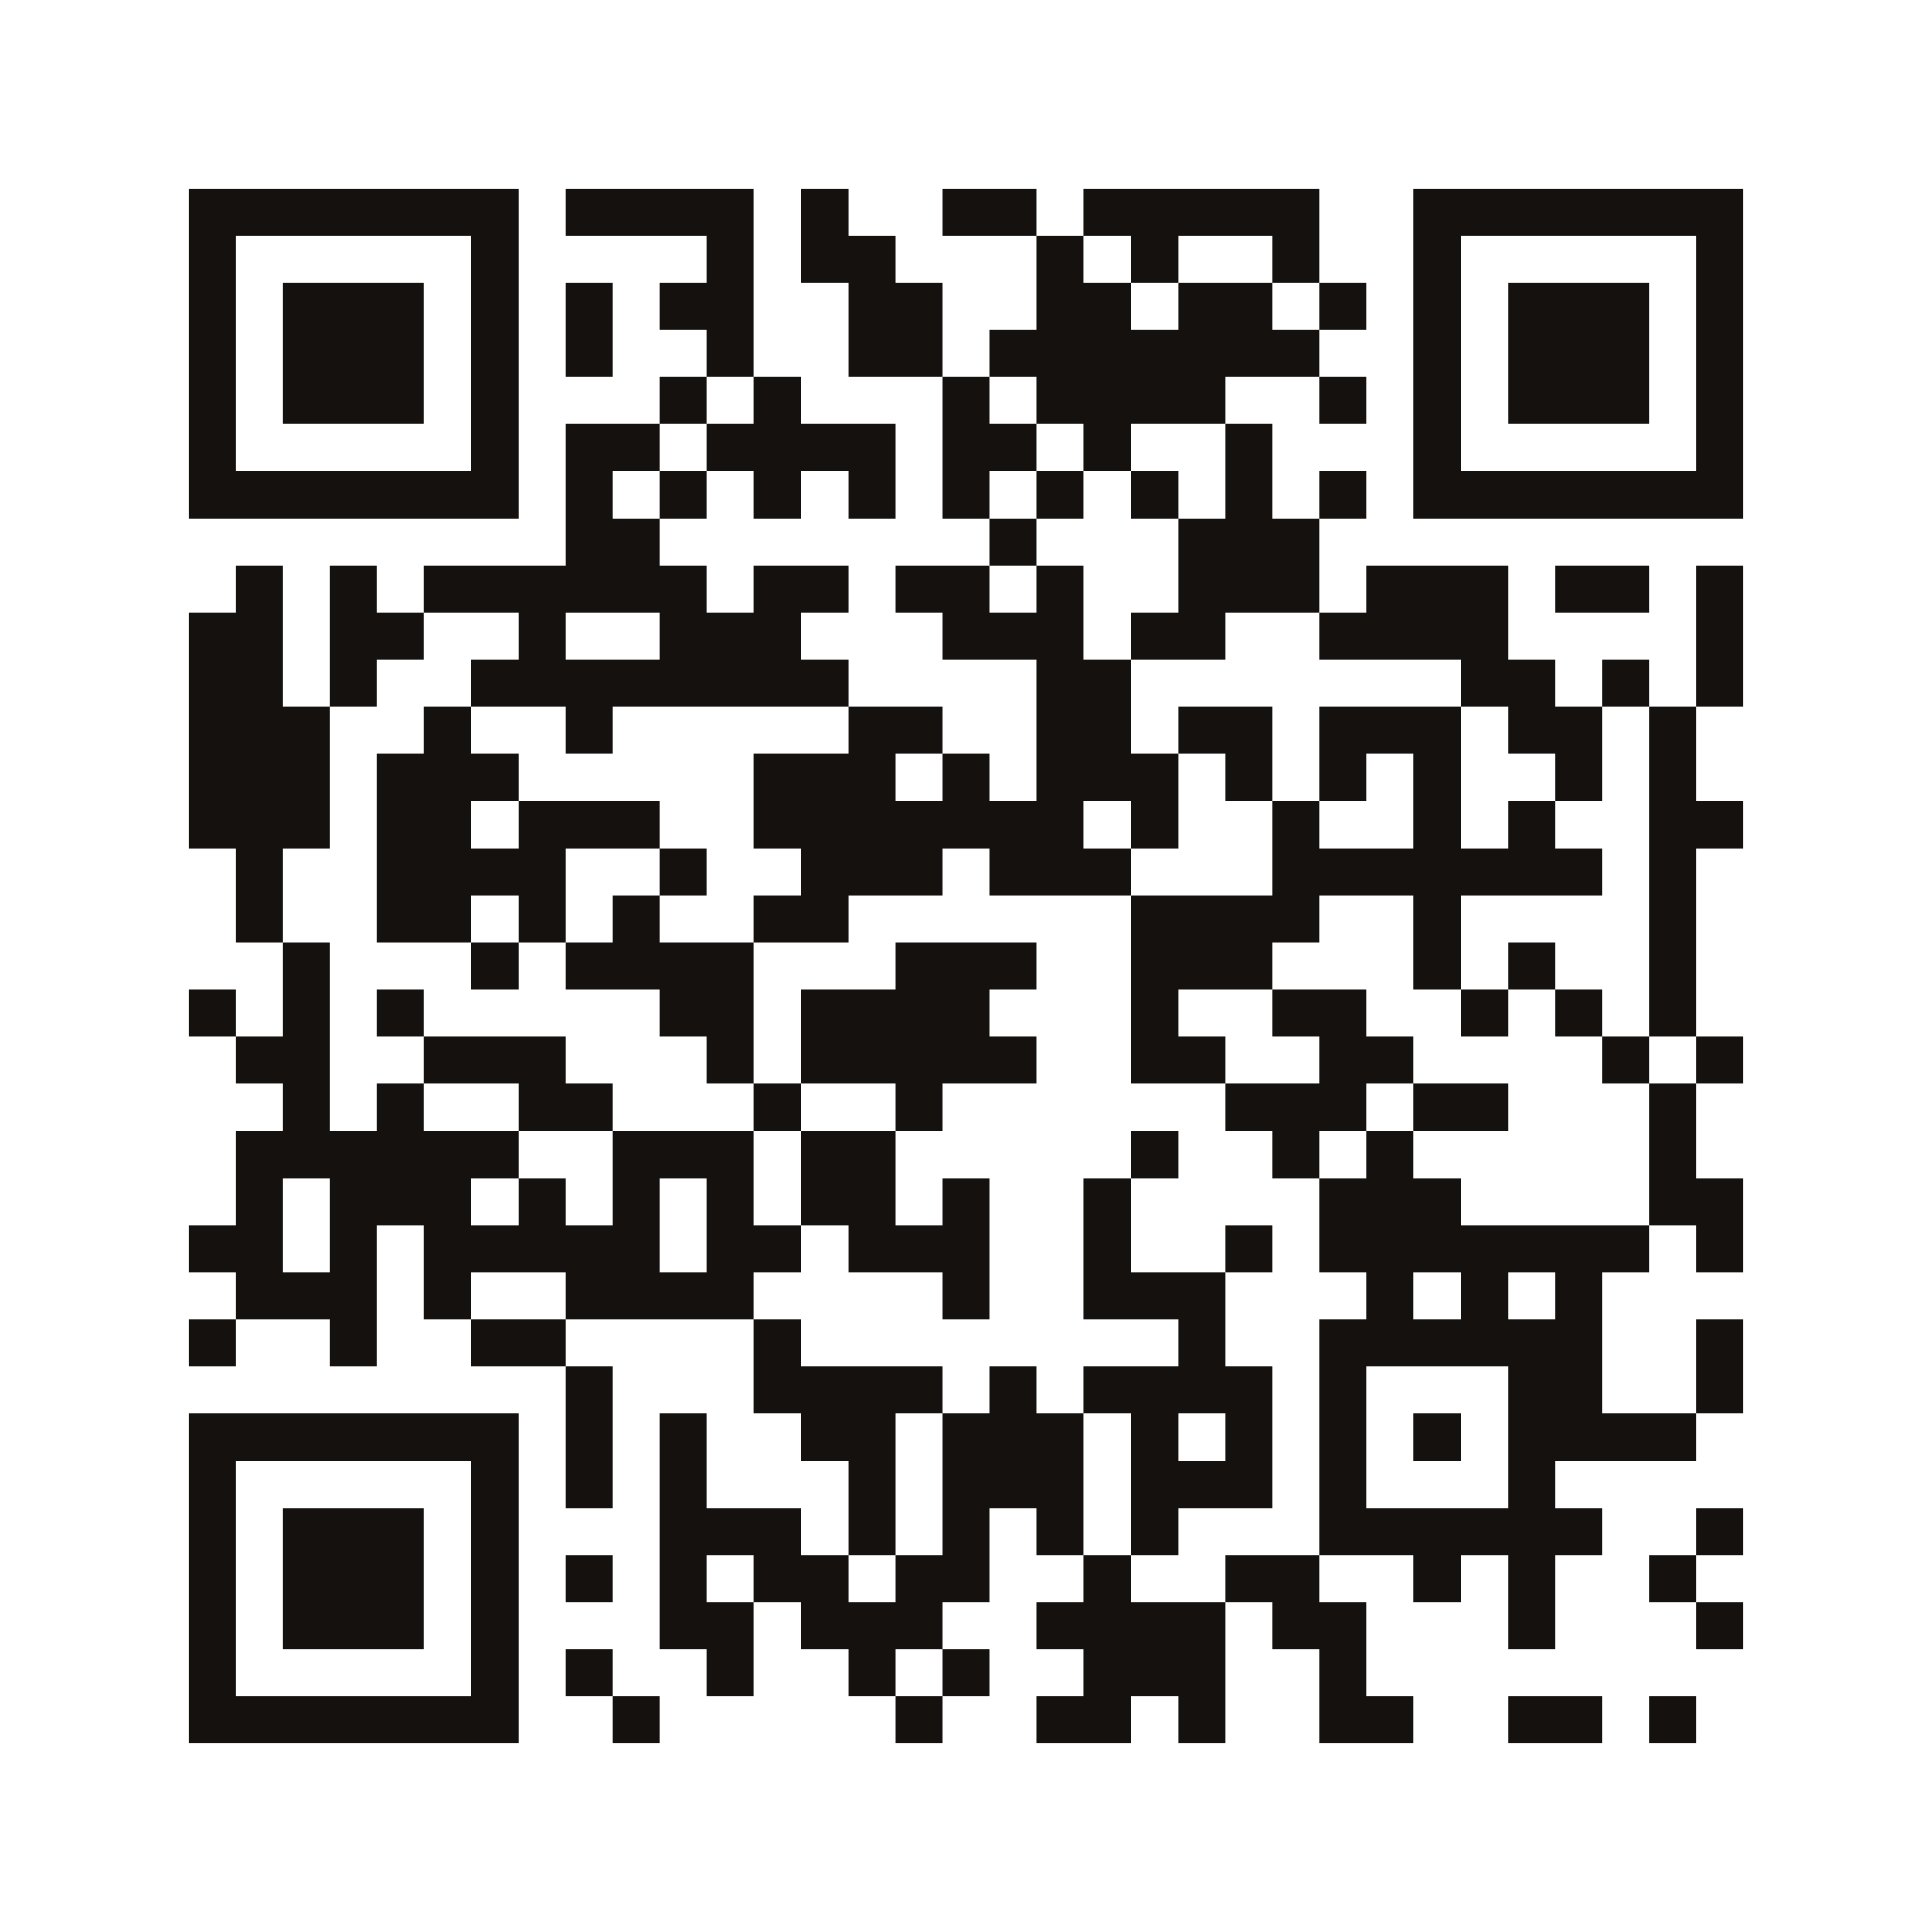
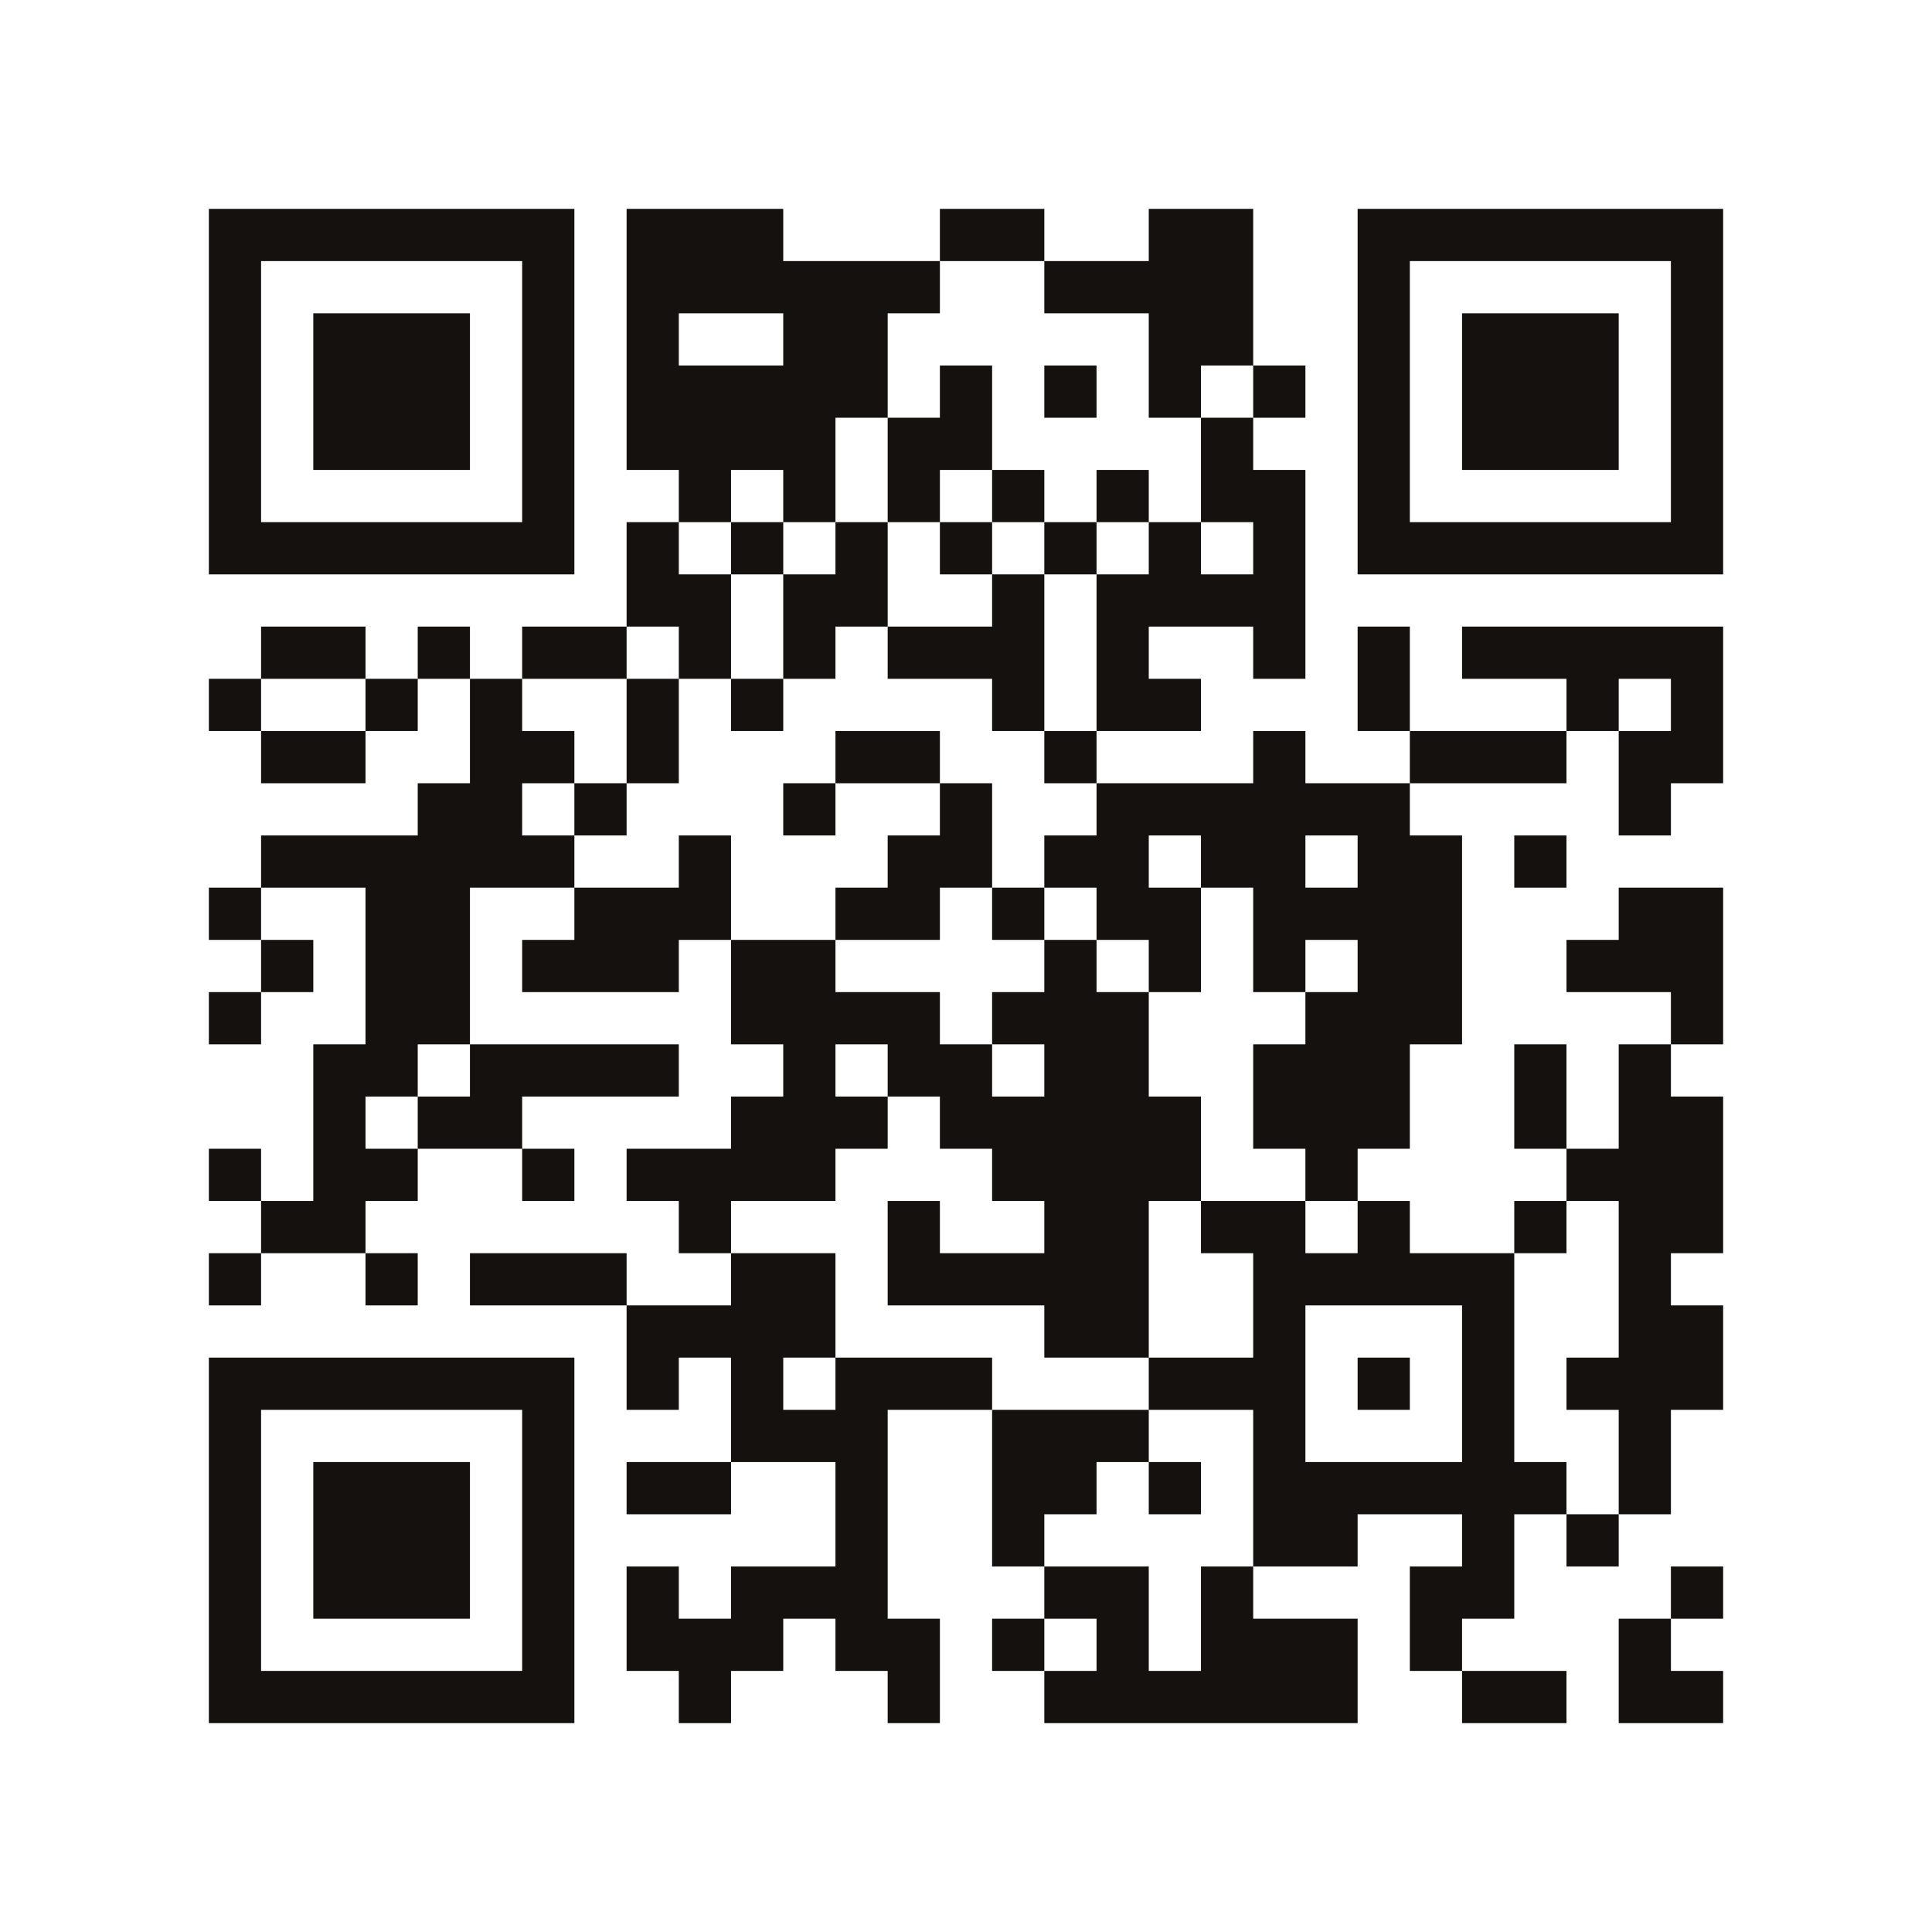
- <svg xmlns="http://www.w3.org/2000/svg" viewBox="0 0 41 41" class="doc-qr__code">
-   <path fill="#fff" d="M0 0h41v41h-41z" />
-   <path stroke="#14110f" d="M4 4.5h7m1 0h4m1 0h1m2 0h2m1 0h5m2 0h7m-33 1h1m5 0h1m4 0h1m1 0h2m3 0h1m1 0h1m2 0h1m2 0h1m5 0h1m-33 1h1m1 0h3m1 0h1m1 0h1m1 0h2m2 0h2m2 0h2m1 0h2m1 0h1m1 0h1m1 0h3m1 0h1m-33 1h1m1 0h3m1 0h1m1 0h1m2 0h1m2 0h2m1 0h7m2 0h1m1 0h3m1 0h1m-33 1h1m1 0h3m1 0h1m3 0h1m1 0h1m3 0h1m1 0h4m2 0h1m1 0h1m1 0h3m1 0h1m-33 1h1m5 0h1m1 0h2m1 0h4m1 0h2m1 0h1m2 0h1m3 0h1m5 0h1m-33 1h7m1 0h1m1 0h1m1 0h1m1 0h1m1 0h1m1 0h1m1 0h1m1 0h1m1 0h1m1 0h7m-25 1h2m7 0h1m3 0h3m-23 1h1m1 0h1m1 0h6m1 0h2m1 0h2m1 0h1m2 0h3m1 0h3m1 0h2m1 0h1m-33 1h2m1 0h2m2 0h1m2 0h3m3 0h3m1 0h2m2 0h4m4 0h1m-33 1h2m1 0h1m2 0h8m4 0h2m7 0h2m1 0h1m1 0h1m-33 1h3m2 0h1m2 0h1m5 0h2m2 0h2m1 0h2m1 0h3m1 0h2m1 0h1m-32 1h3m1 0h3m5 0h3m1 0h1m1 0h3m1 0h1m1 0h1m1 0h1m2 0h1m1 0h1m-32 1h3m1 0h2m1 0h3m2 0h7m1 0h1m2 0h1m2 0h1m1 0h1m2 0h2m-32 1h1m2 0h4m2 0h1m2 0h3m1 0h3m3 0h7m1 0h1m-31 1h1m2 0h2m1 0h1m1 0h1m2 0h2m6 0h4m2 0h1m4 0h1m-30 1h1m3 0h1m1 0h4m3 0h3m2 0h3m3 0h1m1 0h1m2 0h1m-32 1h1m1 0h1m1 0h1m5 0h2m1 0h4m3 0h1m2 0h2m2 0h1m1 0h1m1 0h1m-31 1h2m2 0h3m3 0h1m1 0h5m2 0h2m2 0h2m4 0h1m1 0h1m-31 1h1m1 0h1m2 0h2m3 0h1m2 0h1m6 0h3m1 0h2m3 0h1m-31 1h6m2 0h3m1 0h2m5 0h1m2 0h1m1 0h1m5 0h1m-31 1h1m1 0h3m1 0h1m1 0h1m1 0h1m1 0h2m1 0h1m2 0h1m4 0h3m4 0h2m-33 1h2m1 0h1m1 0h5m1 0h2m1 0h3m2 0h1m2 0h1m1 0h7m1 0h1m-32 1h3m1 0h1m2 0h4m4 0h1m2 0h3m3 0h1m1 0h1m1 0h1m-30 1h1m2 0h1m2 0h2m4 0h1m8 0h1m2 0h6m2 0h1m-25 1h1m3 0h4m1 0h1m1 0h4m1 0h1m3 0h2m2 0h1m-33 1h7m1 0h1m1 0h1m2 0h2m1 0h3m1 0h1m1 0h1m1 0h1m1 0h1m1 0h4m-32 1h1m5 0h1m1 0h1m1 0h1m3 0h1m1 0h3m1 0h3m1 0h1m3 0h1m-29 1h1m1 0h3m1 0h1m3 0h3m1 0h1m1 0h1m1 0h1m1 0h1m3 0h6m2 0h1m-33 1h1m1 0h3m1 0h1m1 0h1m1 0h1m1 0h2m1 0h2m2 0h1m2 0h2m2 0h1m1 0h1m2 0h1m-32 1h1m1 0h3m1 0h1m3 0h2m1 0h3m2 0h4m1 0h2m3 0h1m3 0h1m-33 1h1m5 0h1m1 0h1m2 0h1m2 0h1m1 0h1m2 0h3m2 0h1m-25 1h7m2 0h1m5 0h1m2 0h2m1 0h1m2 0h2m2 0h2m1 0h1" />
+ <svg xmlns="http://www.w3.org/2000/svg" viewBox="0 0 37 37" class="doc-qr__code">
+   <path fill="#fff" d="M0 0h37v37h-37z" />
+   <path stroke="#14110f" d="M4 4.5h7m1 0h3m3 0h2m2 0h2m2 0h7m-29 1h1m5 0h1m1 0h6m2 0h4m2 0h1m5 0h1m-29 1h1m1 0h3m1 0h1m1 0h1m2 0h2m5 0h2m2 0h1m1 0h3m1 0h1m-29 1h1m1 0h3m1 0h1m1 0h5m1 0h1m1 0h1m1 0h1m1 0h1m1 0h1m1 0h3m1 0h1m-29 1h1m1 0h3m1 0h1m1 0h4m1 0h2m4 0h1m2 0h1m1 0h3m1 0h1m-29 1h1m5 0h1m2 0h1m1 0h1m1 0h1m1 0h1m1 0h1m1 0h2m1 0h1m5 0h1m-29 1h7m1 0h1m1 0h1m1 0h1m1 0h1m1 0h1m1 0h1m1 0h1m1 0h7m-21 1h2m1 0h2m2 0h1m1 0h4m-20 1h2m1 0h1m1 0h2m1 0h1m1 0h1m1 0h3m1 0h1m2 0h1m1 0h1m1 0h5m-29 1h1m2 0h1m1 0h1m2 0h1m1 0h1m4 0h1m1 0h2m3 0h1m3 0h1m1 0h1m-28 1h2m2 0h2m1 0h1m3 0h2m2 0h1m3 0h1m2 0h3m1 0h2m-25 1h2m1 0h1m3 0h1m2 0h1m2 0h6m4 0h1m-27 1h6m2 0h1m3 0h2m1 0h2m1 0h2m1 0h2m1 0h1m-26 1h1m2 0h2m2 0h3m2 0h2m1 0h1m1 0h2m1 0h4m3 0h2m-28 1h1m1 0h2m1 0h3m1 0h2m4 0h1m1 0h1m1 0h1m1 0h2m2 0h3m-29 1h1m2 0h2m5 0h4m1 0h3m3 0h3m4 0h1m-27 1h2m1 0h4m2 0h1m1 0h2m1 0h2m2 0h3m2 0h1m1 0h1m-26 1h1m1 0h2m4 0h3m1 0h5m1 0h3m2 0h1m1 0h2m-29 1h1m1 0h2m2 0h1m1 0h4m3 0h4m2 0h1m4 0h3m-28 1h2m6 0h1m3 0h1m2 0h2m1 0h2m1 0h1m2 0h1m1 0h2m-29 1h1m2 0h1m1 0h3m2 0h2m1 0h5m2 0h5m2 0h1m-20 1h4m4 0h2m2 0h1m3 0h1m2 0h2m-29 1h7m1 0h1m1 0h1m1 0h3m3 0h3m1 0h1m1 0h1m1 0h3m-29 1h1m5 0h1m3 0h3m2 0h3m2 0h1m3 0h1m2 0h1m-28 1h1m1 0h3m1 0h1m1 0h2m2 0h1m2 0h2m1 0h1m1 0h6m1 0h1m-28 1h1m1 0h3m1 0h1m5 0h1m2 0h1m4 0h2m2 0h1m1 0h1m-27 1h1m1 0h3m1 0h1m1 0h1m1 0h3m3 0h2m1 0h1m3 0h2m3 0h1m-29 1h1m5 0h1m1 0h3m1 0h2m1 0h1m1 0h1m1 0h3m1 0h1m3 0h1m-28 1h7m2 0h1m3 0h1m2 0h6m2 0h2m1 0h2" />
</svg>
